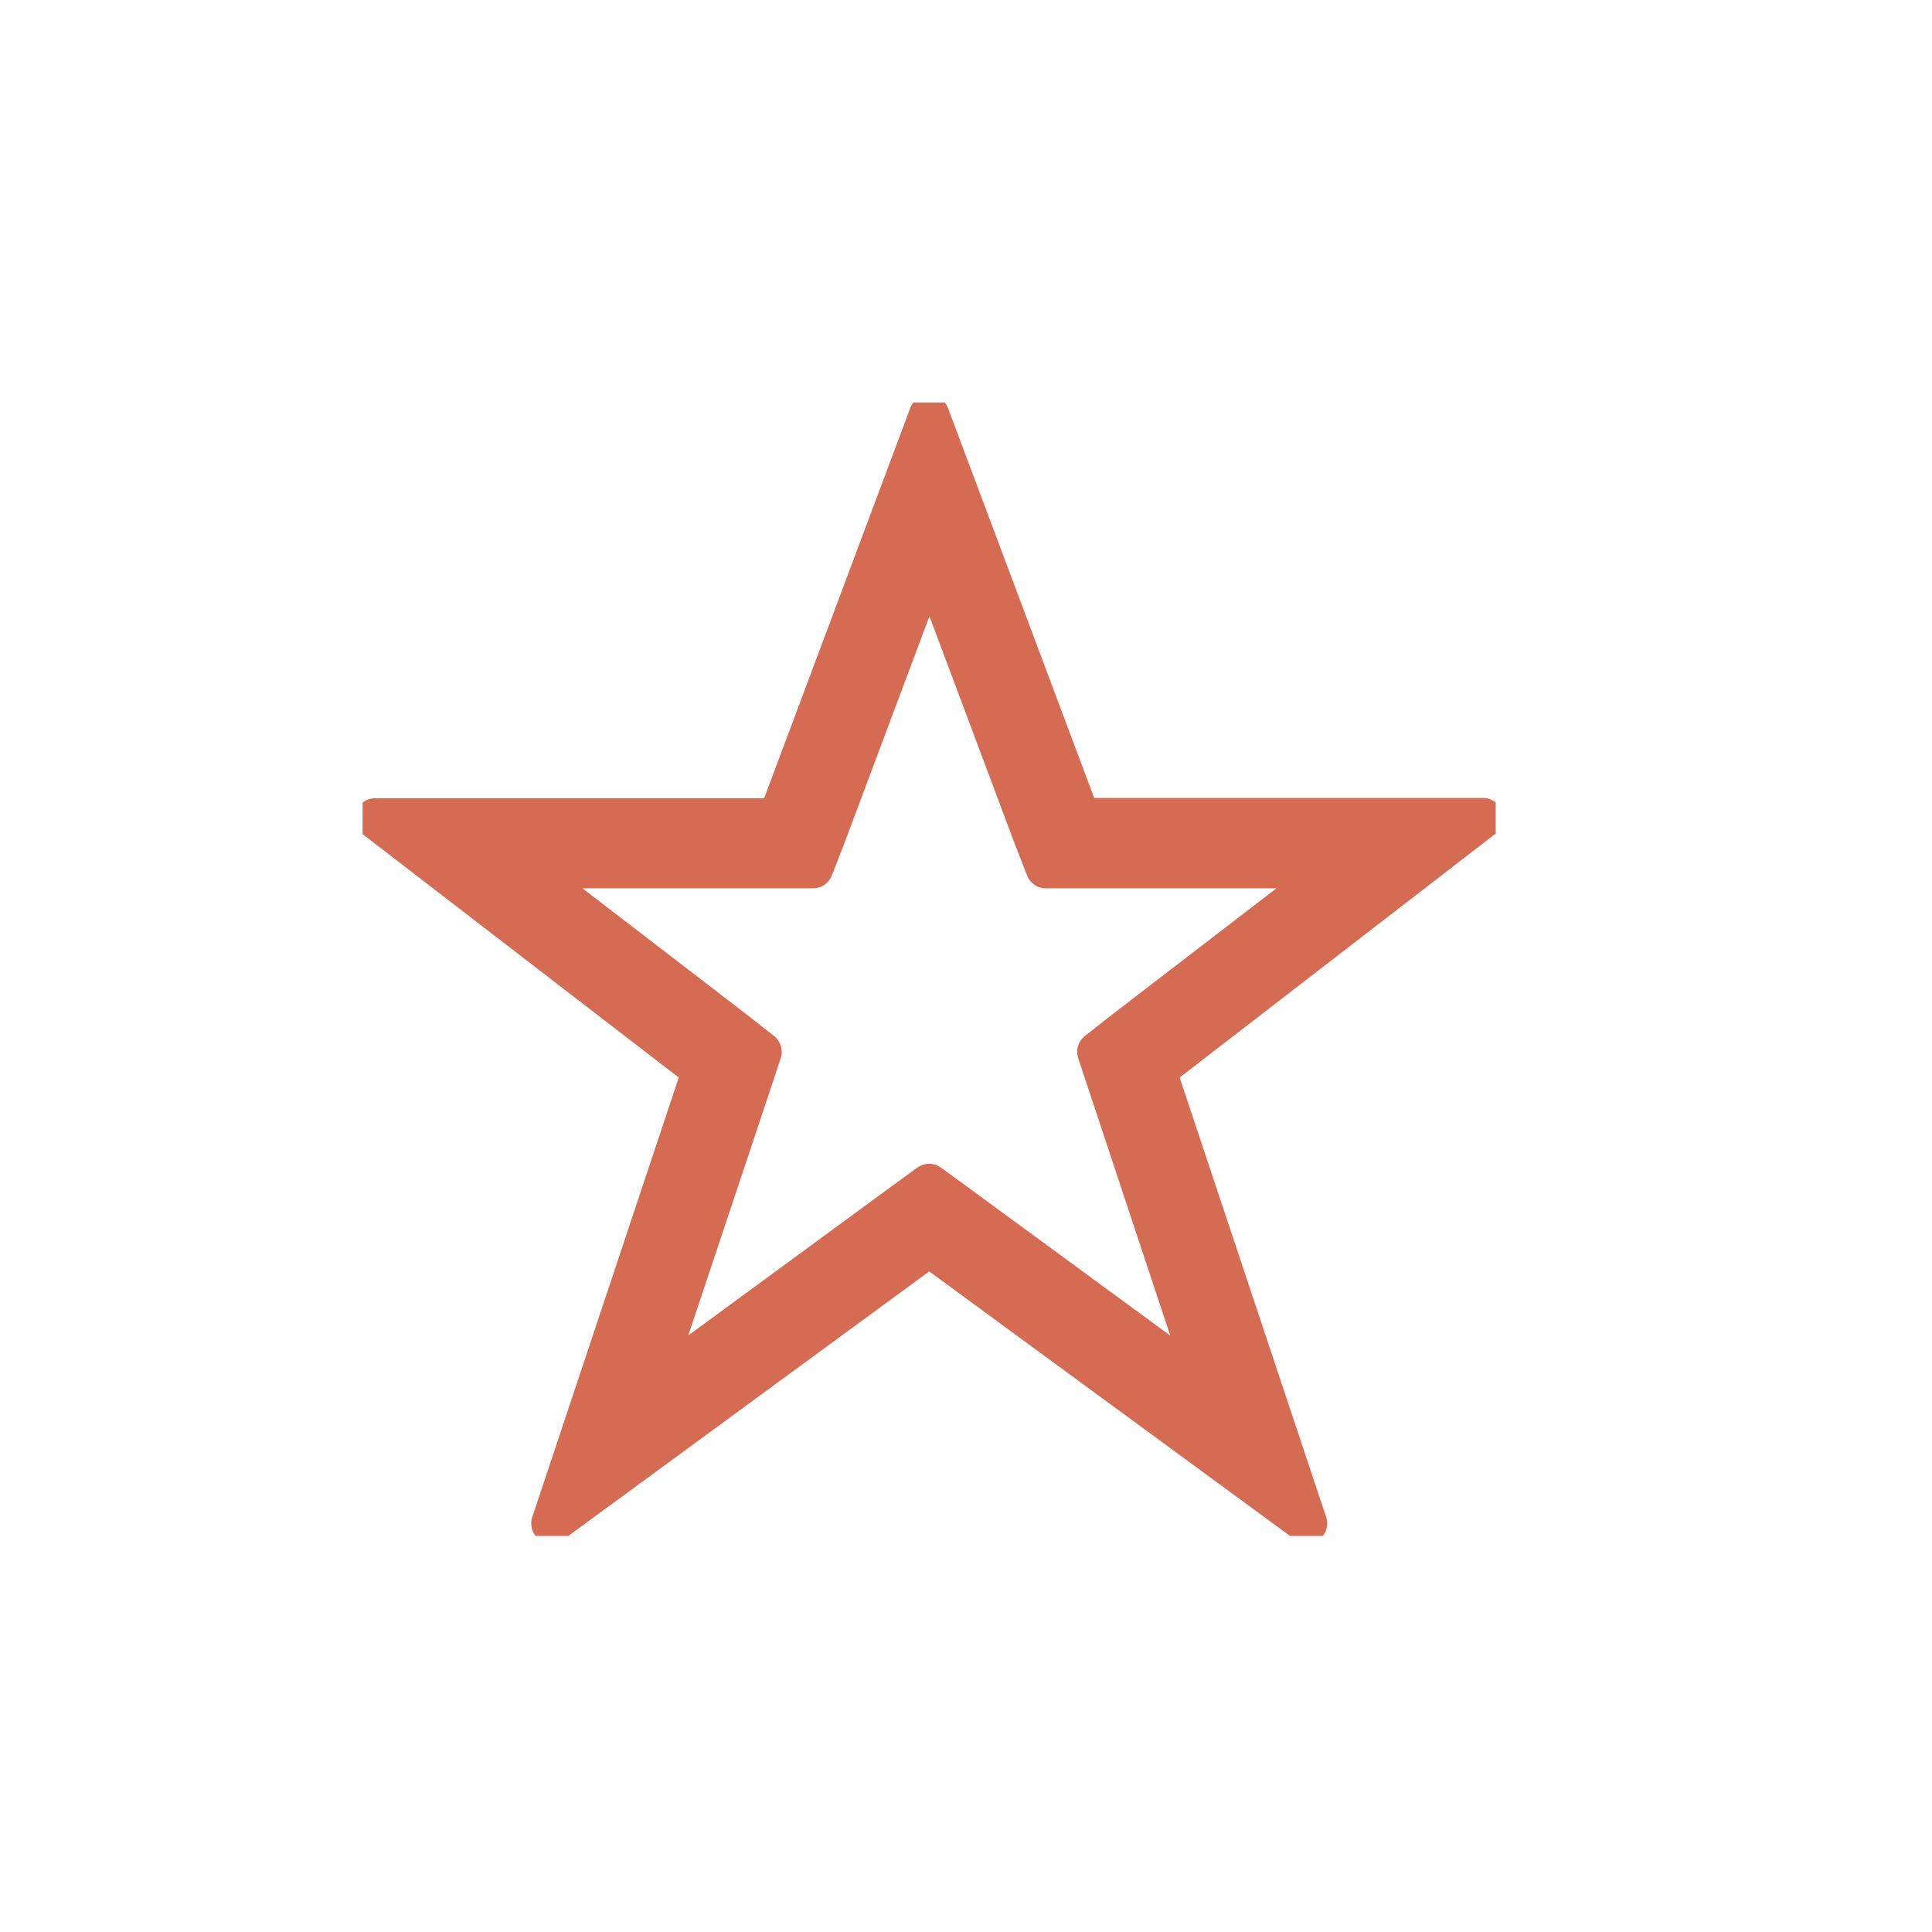
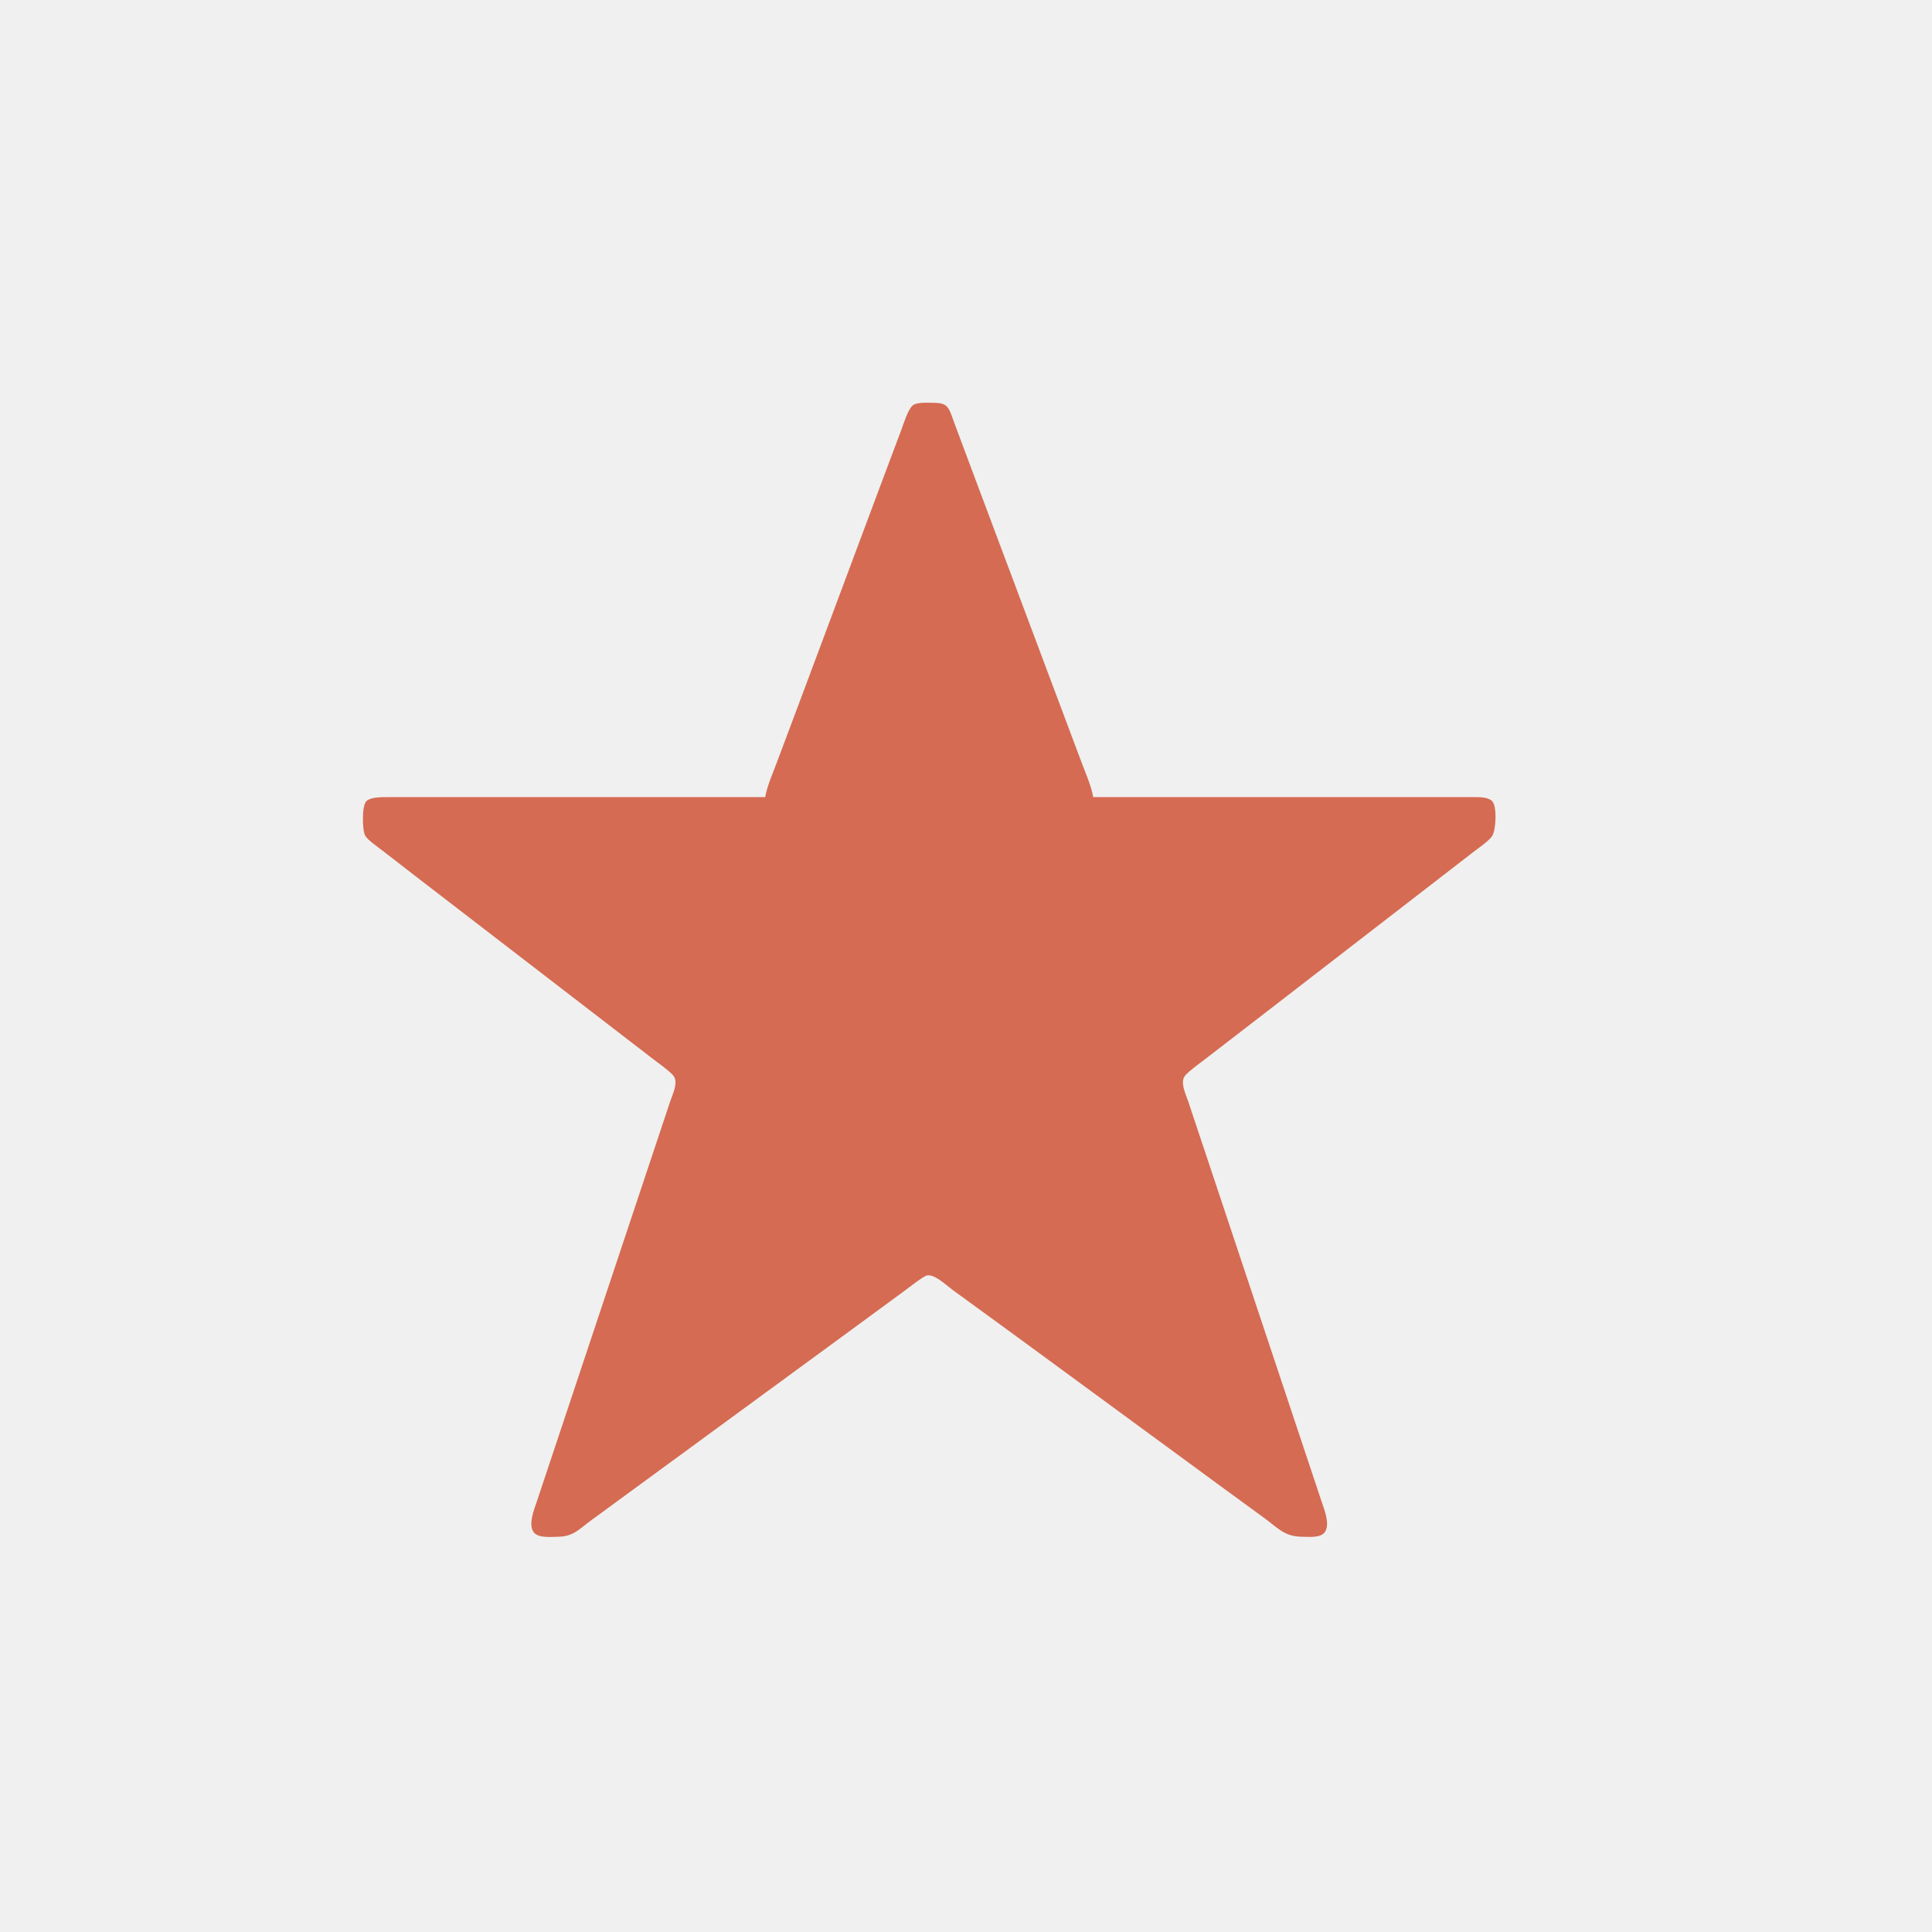
- <svg xmlns="http://www.w3.org/2000/svg" width="24" height="24" viewBox="0 0 24 24">
-   <defs>
-     <clipPath id="clip-path">
-       <path id="Pfad_17" data-name="Pfad 17" d="M0-22.58H14.076V-8.5H0Z" transform="translate(0 22.58)" fill="#d56b52" />
-     </clipPath>
-     <clipPath id="clip-FavouritenKlein">
-       <rect width="24" height="24" />
-     </clipPath>
-   </defs>
-   <g id="FavouritenKlein" clip-path="url(#clip-FavouritenKlein)">
-     <rect width="24" height="24" fill="#fff" />
-     <g id="Gruppe_46" data-name="Gruppe 46" transform="translate(4.504 27.58)">
-       <g id="Gruppe_34" data-name="Gruppe 34" transform="translate(0.156 -22.424)">
-         <path id="Pfad_15" data-name="Pfad 15" d="M-3.024-3.024H-8.03L-3.965.106-5.842,5.735l4.694-3.441L3.546,5.735,1.669.106l4.065-3.13H.729L-1.148-8.03ZM-3.368.3l.138-.418-.35-.274L-6.191-2.4h3.6l.156-.4,1.29-3.442L.143-2.805.3-2.4H3.9L1.284-.393.934-.119l1.4,4.189L-.78,1.789l-.368-.268-.368.268L-4.626,4.07Z" transform="translate(8.03 8.03)" fill="#d56b52" />
-       </g>
-       <g id="Gruppe_36" data-name="Gruppe 36" transform="translate(0 -22.58)" clip-path="url(#clip-path)">
-         <g id="Gruppe_35" data-name="Gruppe 35" transform="translate(0.156 0.156)">
-           <path id="Pfad_16" data-name="Pfad 16" d="M-6.259-7.31-9.37-9.591l-.368-.268-.368.268L-13.216-7.31l1.259-3.772.138-.418-.349-.274-2.612-2.007h3.6l.156-.4,1.29-3.442,1.29,3.442.156.4h3.6l-2.612,2.007-.349.274Zm3.4-7.094H-7.861L-9.738-19.41-11.614-14.4H-16.62l4.065,3.13-1.876,5.629,4.694-3.441,4.694,3.441-1.876-5.629Z" transform="translate(16.62 19.41)" fill="#d56b52" stroke="#d56b52" stroke-linecap="round" stroke-linejoin="round" stroke-width="0.5" />
-         </g>
-       </g>
-     </g>
-   </g>
+ <svg xmlns="http://www.w3.org/2000/svg" width="11.378in" height="11.378in" viewBox="0 0 1024 1024">
+   <path id="Auswahl" fill="#d56b52" stroke="#d56b52" stroke-width="1" d="M 406.00,423.00            C 406.97,416.79 410.11,409.99 412.32,404.00              412.32,404.00 426.58,366.00 426.58,366.00              426.58,366.00 465.81,261.00 465.81,261.00              465.81,261.00 478.19,228.00 478.19,228.00              479.40,224.84 481.76,216.78 484.41,215.02              486.50,213.64 492.39,213.96 495.00,214.00              502.62,214.15 502.27,216.12 505.95,226.00              505.95,226.00 519.42,262.00 519.42,262.00              519.42,262.00 558.42,366.00 558.42,366.00              558.42,366.00 572.68,404.00 572.68,404.00              574.89,409.99 578.03,416.79 579.00,423.00              579.00,423.00 780.00,423.00 780.00,423.00              782.94,423.00 788.14,422.73 790.40,424.85              793.08,427.38 792.40,439.98 790.40,442.91              788.68,445.43 783.59,448.90 781.00,450.88              781.00,450.88 763.00,464.79 763.00,464.79              763.00,464.79 671.00,535.87 671.00,535.87              671.00,535.87 641.00,559.00 641.00,559.00              638.12,561.26 629.12,567.70 627.50,570.09              624.86,573.98 627.99,579.97 629.33,584.00              629.33,584.00 640.67,618.00 640.67,618.00              640.67,618.00 687.33,758.00 687.33,758.00              687.33,758.00 700.00,796.00 700.00,796.00              701.38,800.13 704.50,807.66 701.83,811.69              699.76,814.79 693.37,814.04 690.00,814.00              681.15,813.88 677.81,809.69 671.00,804.63              671.00,804.63 646.00,786.37 646.00,786.37              646.00,786.37 540.00,708.63 540.00,708.63              540.00,708.63 505.00,683.13 505.00,683.13              501.76,680.68 495.17,674.39 491.00,675.57              488.71,676.23 480.52,682.76 478.00,684.58              478.00,684.58 448.00,706.58 448.00,706.58              448.00,706.58 345.00,782.00 345.00,782.00              345.00,782.00 313.00,805.42 313.00,805.42              306.84,809.87 303.89,813.85 296.00,814.00              292.53,814.06 285.29,814.87 283.17,811.69              280.50,807.66 283.62,800.13 285.00,796.00              285.00,796.00 297.67,758.00 297.67,758.00              297.67,758.00 344.33,618.00 344.33,618.00              344.33,618.00 355.67,584.00 355.67,584.00              357.01,579.97 360.14,573.98 357.50,570.09              355.87,567.68 347.80,561.99 345.00,559.79              345.00,559.79 318.00,539.00 318.00,539.00              318.00,539.00 221.00,464.35 221.00,464.35              221.00,464.35 203.00,450.42 203.00,450.42              200.68,448.62 195.37,445.01 194.02,442.70              192.47,440.04 192.25,427.05 194.60,424.93              196.94,422.83 202.96,423.00 206.00,423.00              206.00,423.00 406.00,423.00 406.00,423.00 Z" />
</svg>
